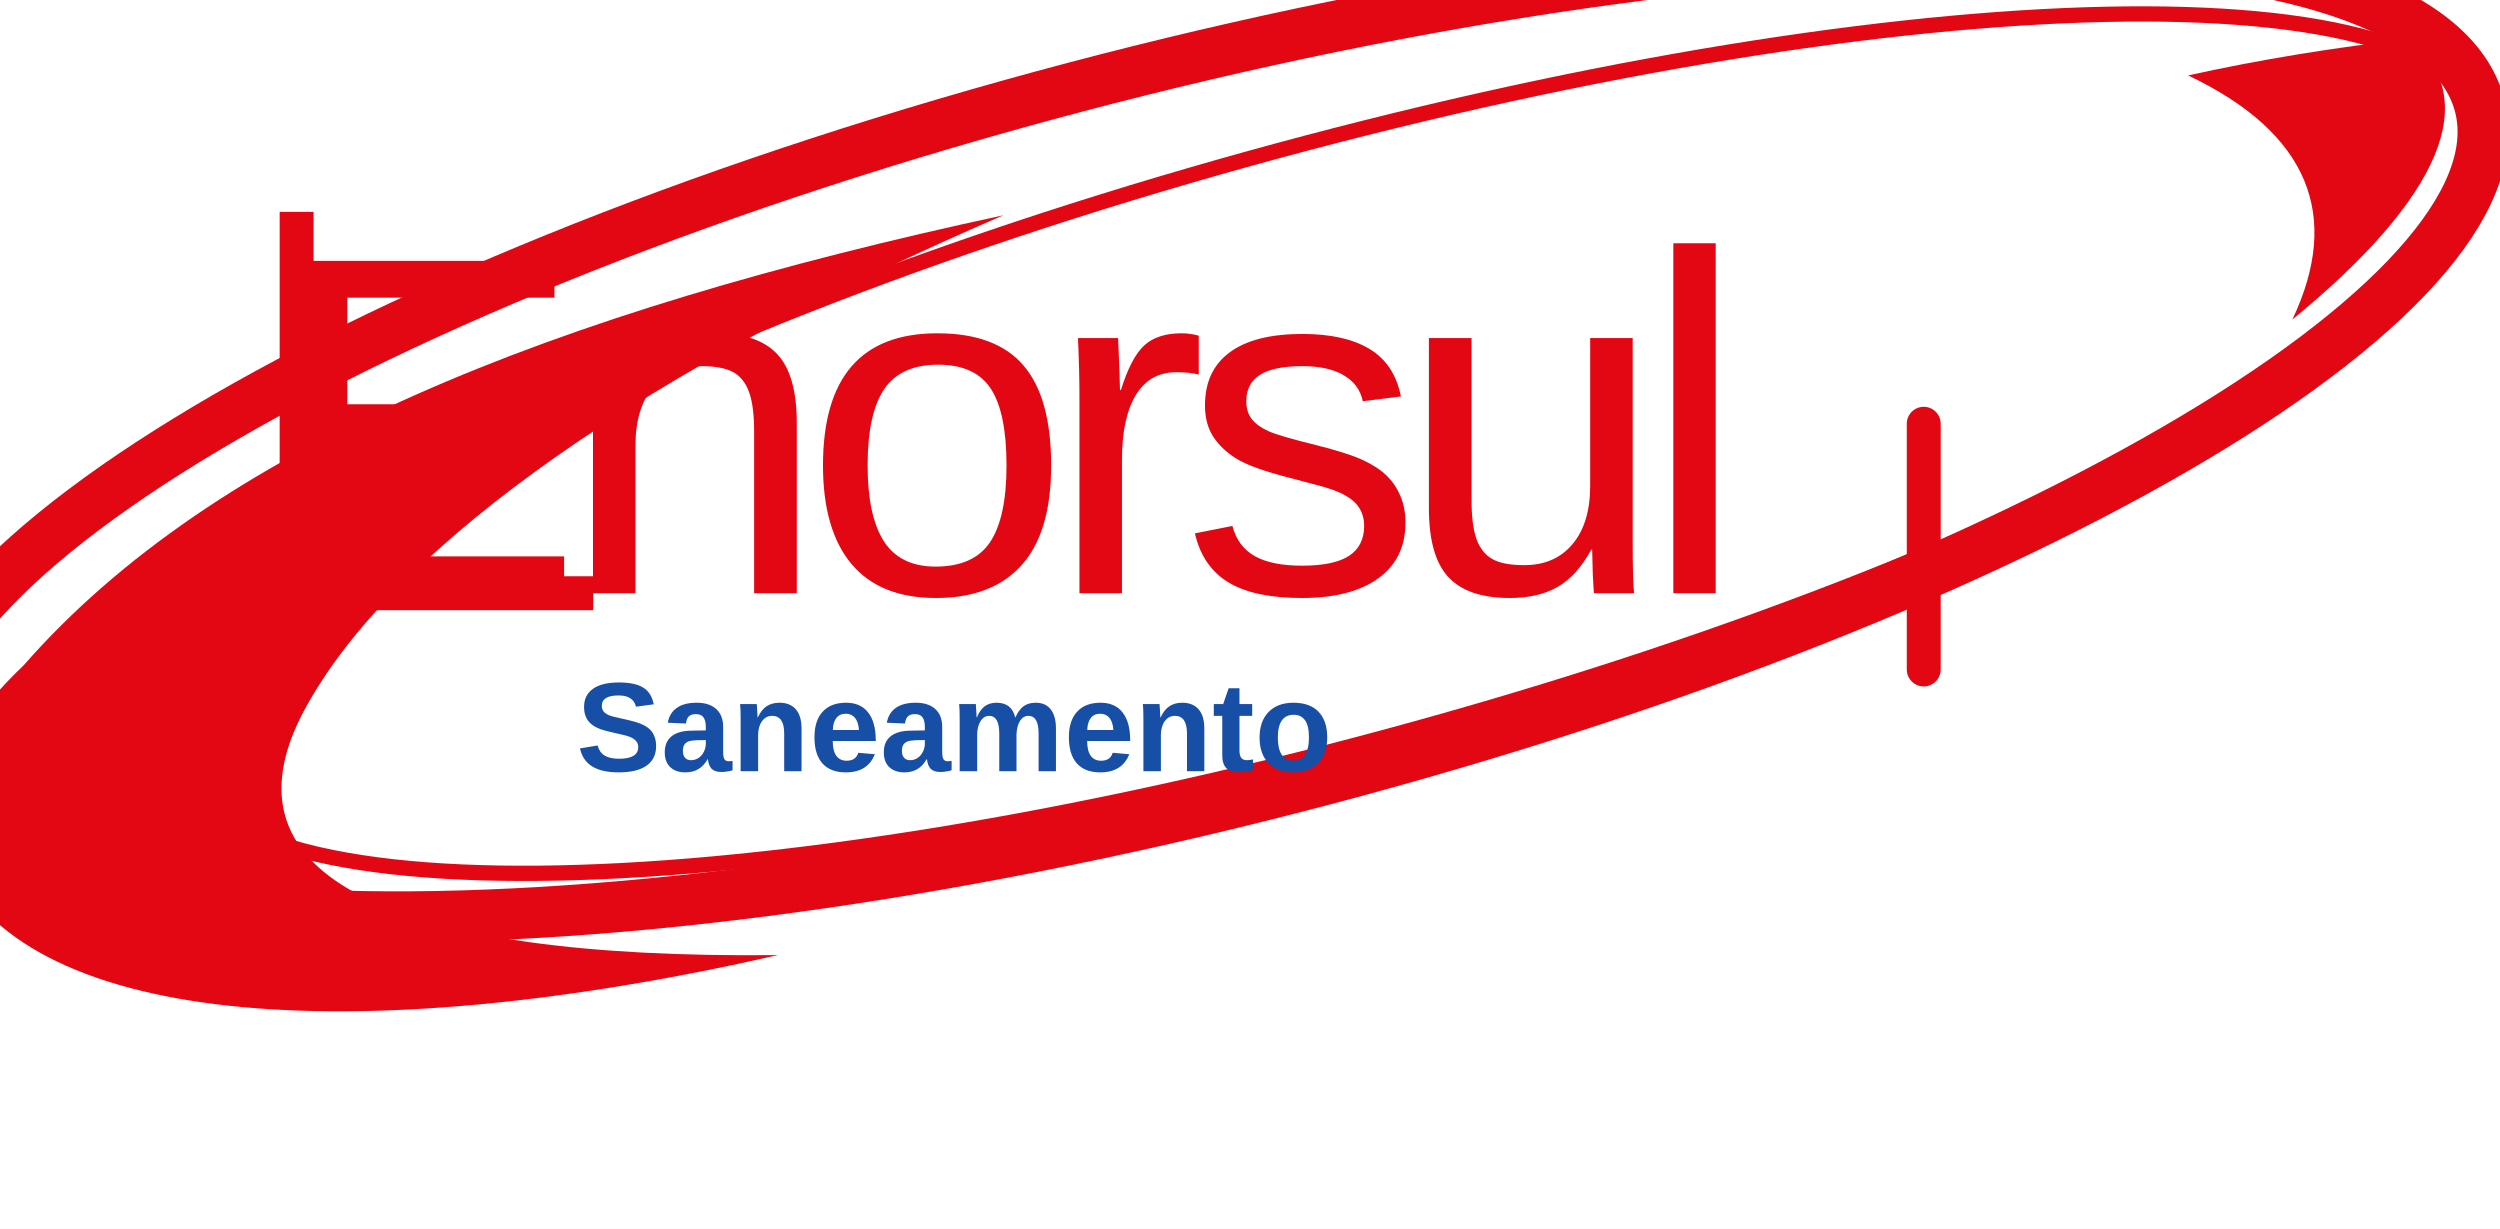
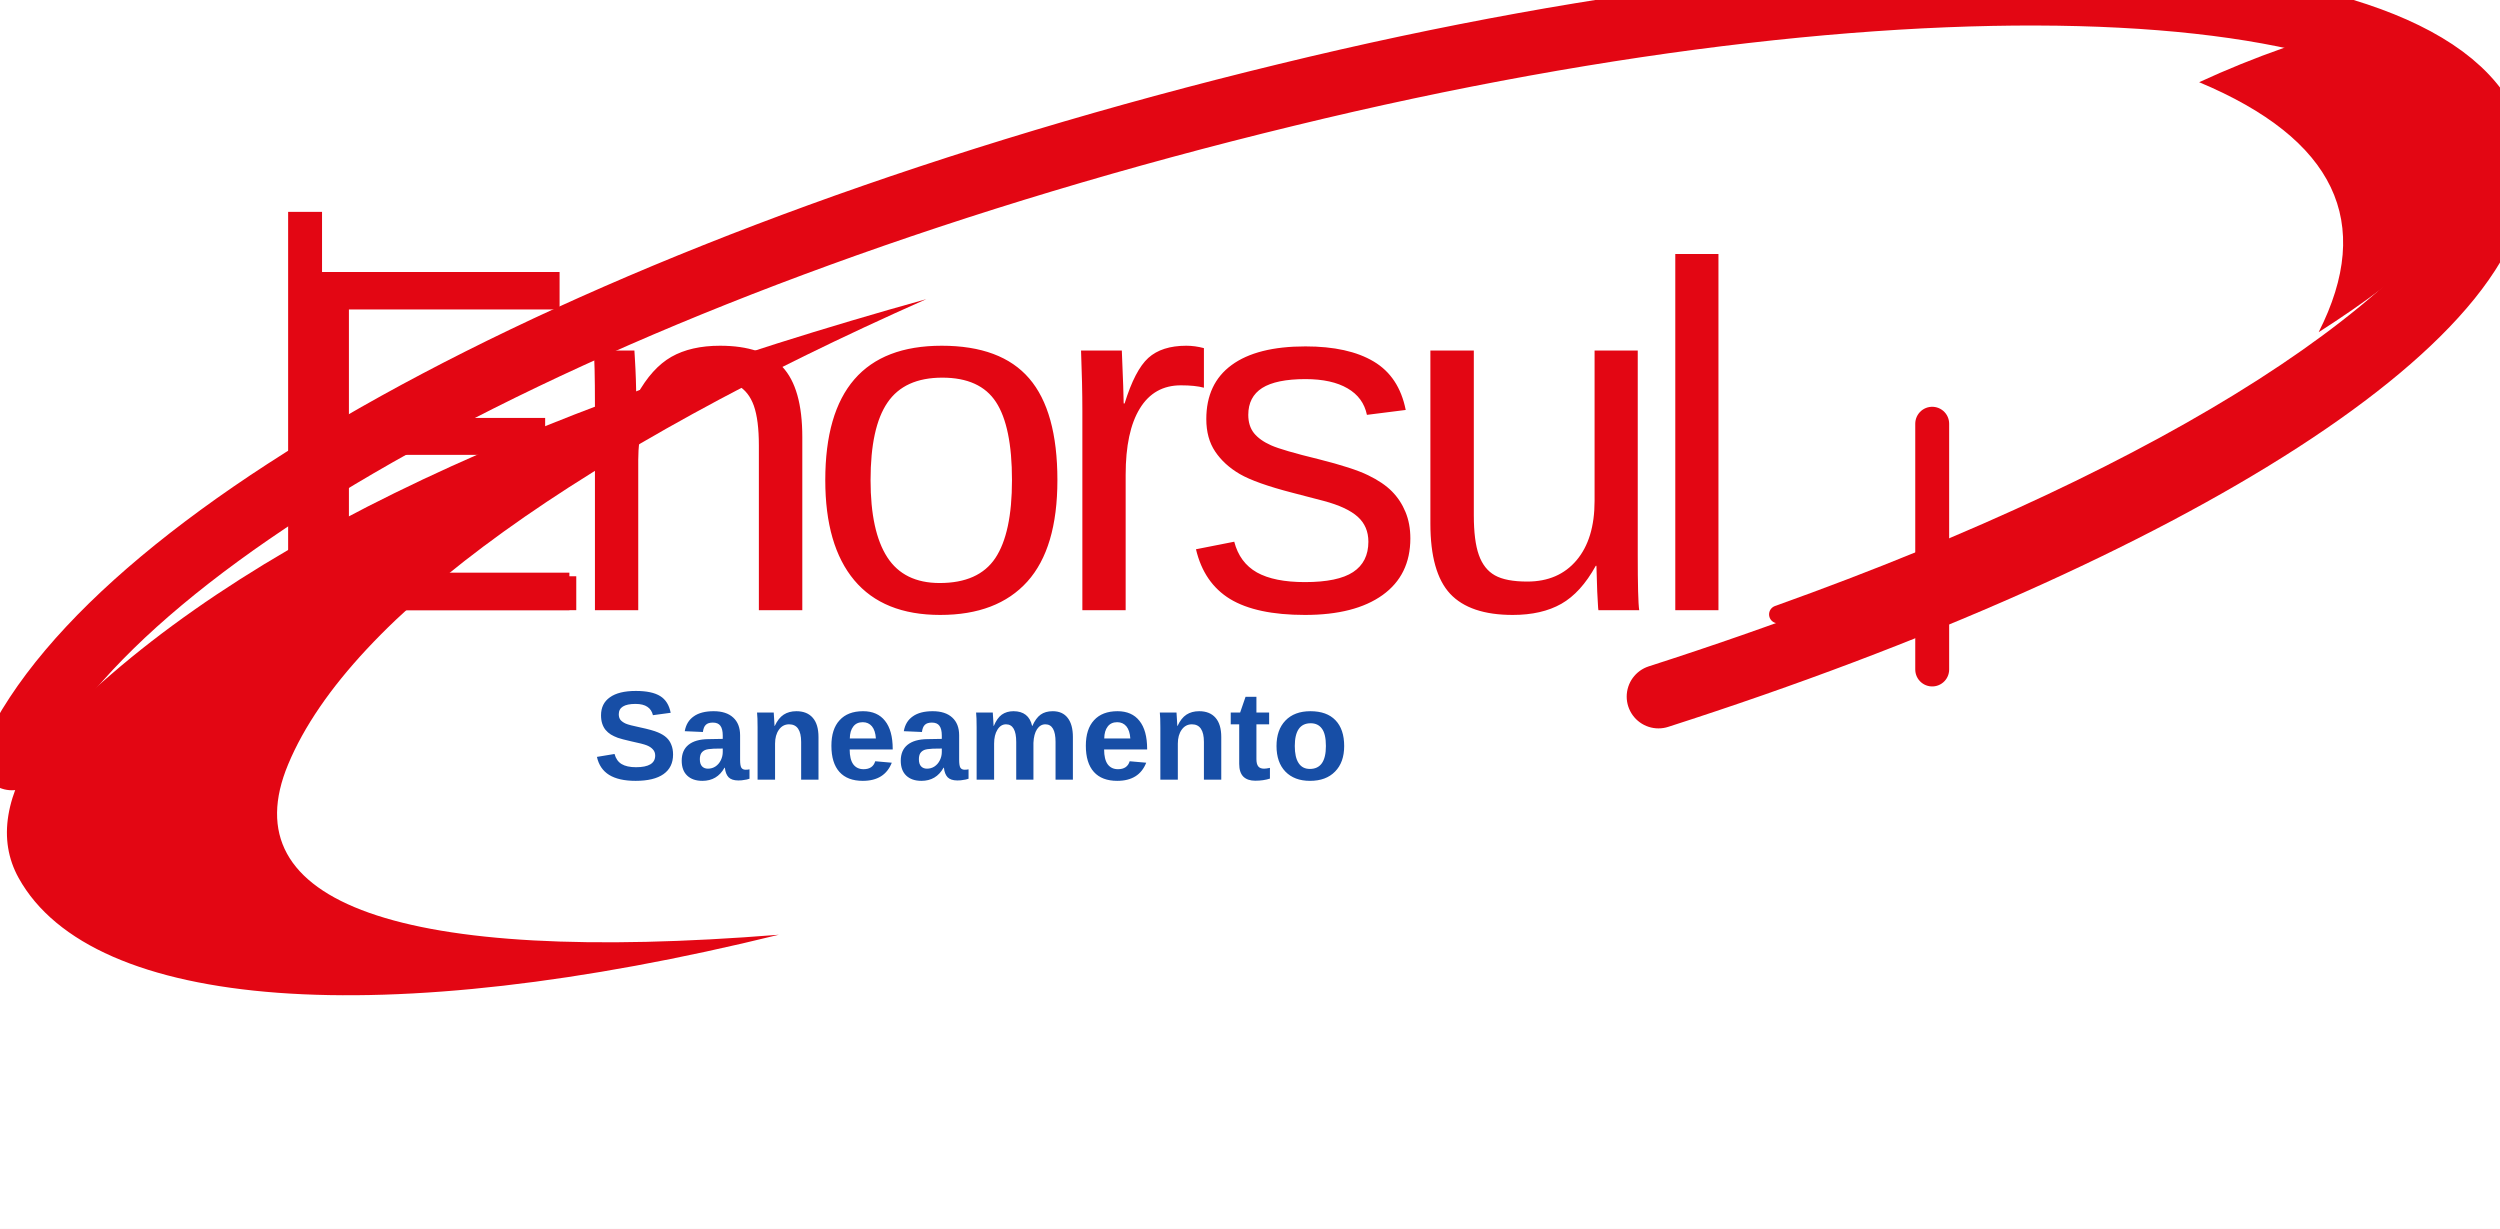
<svg xmlns="http://www.w3.org/2000/svg" width="295" height="145" viewBox="0 0 295 145" fill="none">
-   <rect width="295" height="145" fill="white" />
-   <path d="M291.3 9.3C303.7 30.7 246.7 66.8 164 89.9C81.3 113 4.2 114.4 -8.2 93C-20.6 71.6 36.4 35.5 119.1 12.4C201.8 -10.7 278.9 -12.1 291.3 9.3Z" stroke="#E30613" stroke-width="6" />
-   <path d="M292.5 12.8C301.8 30.5 248.8 62.3 174.1 84C99.4 105.7 31.3 109.6 22 91.9C12.7 74.2 65.7 42.4 140.4 20.7C215.1 -1 283.2 -4.9 292.5 12.8Z" stroke="#E30613" stroke-width="1.8" />
-   <path d="M2.8 78.5C25.4 52.7 65 36.9 118.4 25.4C77.7 42.9 46.5 63.9 35.8 84C25.5 103.5 46.3 113.2 91.8 112.7C40.7 124.3 2.4 120.8 -5.9 101.3C-8.9 94.3 -5.7 86.6 2.8 78.5Z" fill="#E30613" />
-   <path d="M284.3 4.6C293 11.6 288.1 23.3 270.5 37.7C276.3 25.5 272.5 15.7 258.2 8.9C266.8 7 275.5 5.6 284.3 4.6Z" fill="#E30613" />
-   <text x="31" y="70" fill="#E30613" font-family="Arial, Helvetica, sans-serif" font-size="57" font-weight="400" letter-spacing="-3">Enorsul</text>
-   <path d="M35 27V70H68" stroke="#E30613" stroke-width="4" stroke-linecap="square" />
-   <path d="M227 50V79" stroke="#E30613" stroke-width="4" stroke-linecap="round" />
-   <text x="68" y="91" fill="#174EA6" font-family="Arial, Helvetica, sans-serif" font-size="15" font-weight="700">Saneamento</text>
+   <rect width="295" height="145" fill="#ffffff" />
+   <path d="M1.4 89.5C13.9 62.4 72.7 30.4 151.8 11.2C228.5 -7.5 290.1 -3.4 294.4 17.7C298.2 36.3 256.1 62.8 195.7 82.2" stroke="#E30613" stroke-width="7.5" stroke-linecap="round" />
+   <path d="M294.3 18.5C287.7 35.6 256.5 55.8 209.8 72.5" stroke="#E30613" stroke-width="2.1" stroke-linecap="round" />
+   <path d="M4.8 87.6C25.2 65.4 60.9 48.8 109.3 35.3C69.4 53 41.4 72.4 34 90.2C27.2 106.5 47 113.9 91.9 110.3C45.2 121.8 10.9 119.3 2.2 103.6C-0.3 99.1 0.6 93.7 4.8 87.6Z" fill="#E30613" />
+   <path d="M279.8 2.6C291.9 6.7 297.1 12.4 294 19.8C291.6 25.6 284.7 32.1 273.6 39.2C280.2 26.2 275.5 16.4 259.5 9.7C266 6.7 272.8 4.3 279.8 2.6Z" fill="#E30613" />
+   <text x="31" y="72" fill="#E30613" font-family="Arial, Helvetica, sans-serif" font-size="58" font-weight="400" letter-spacing="-3.5">Enorsul</text>
+   <path d="M36 27V70H66" stroke="#E30613" stroke-width="4" stroke-linecap="square" />
+   <path d="M228 50V79" stroke="#E30613" stroke-width="4" stroke-linecap="round" />
+   <text x="70" y="92" fill="#174EA6" font-family="Arial, Helvetica, sans-serif" font-size="15" font-weight="700">Saneamento</text>
</svg>
